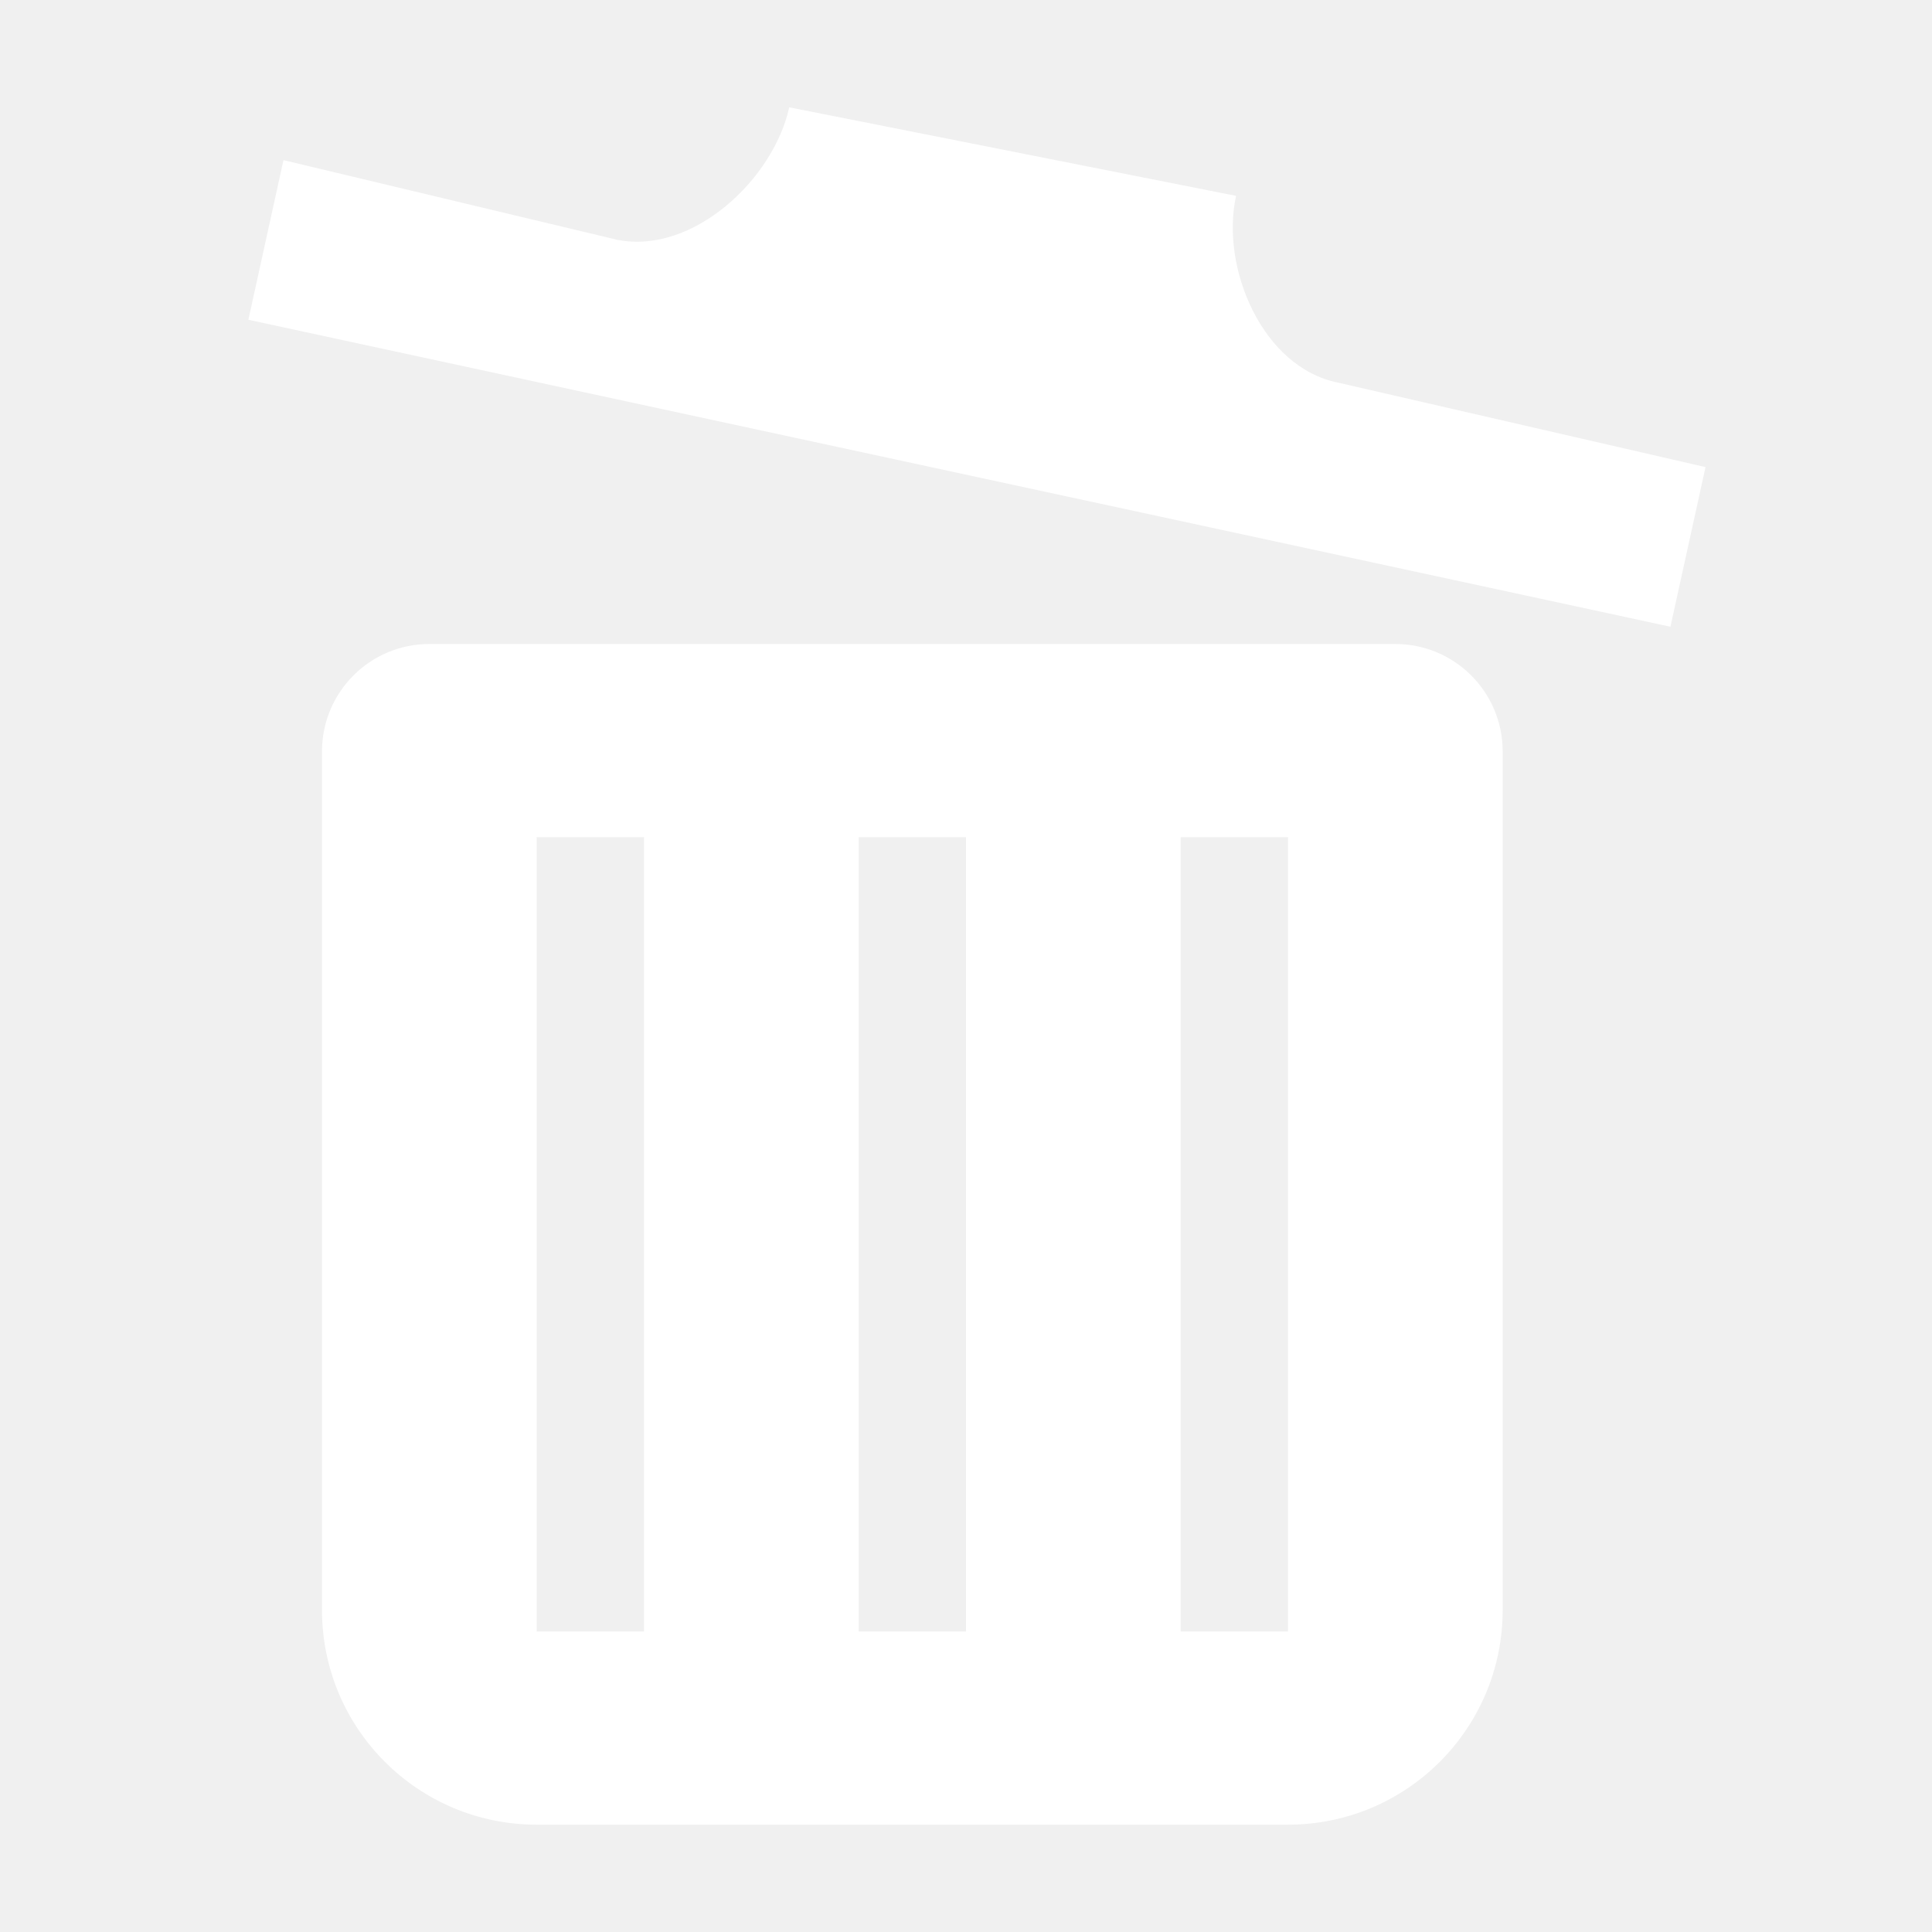
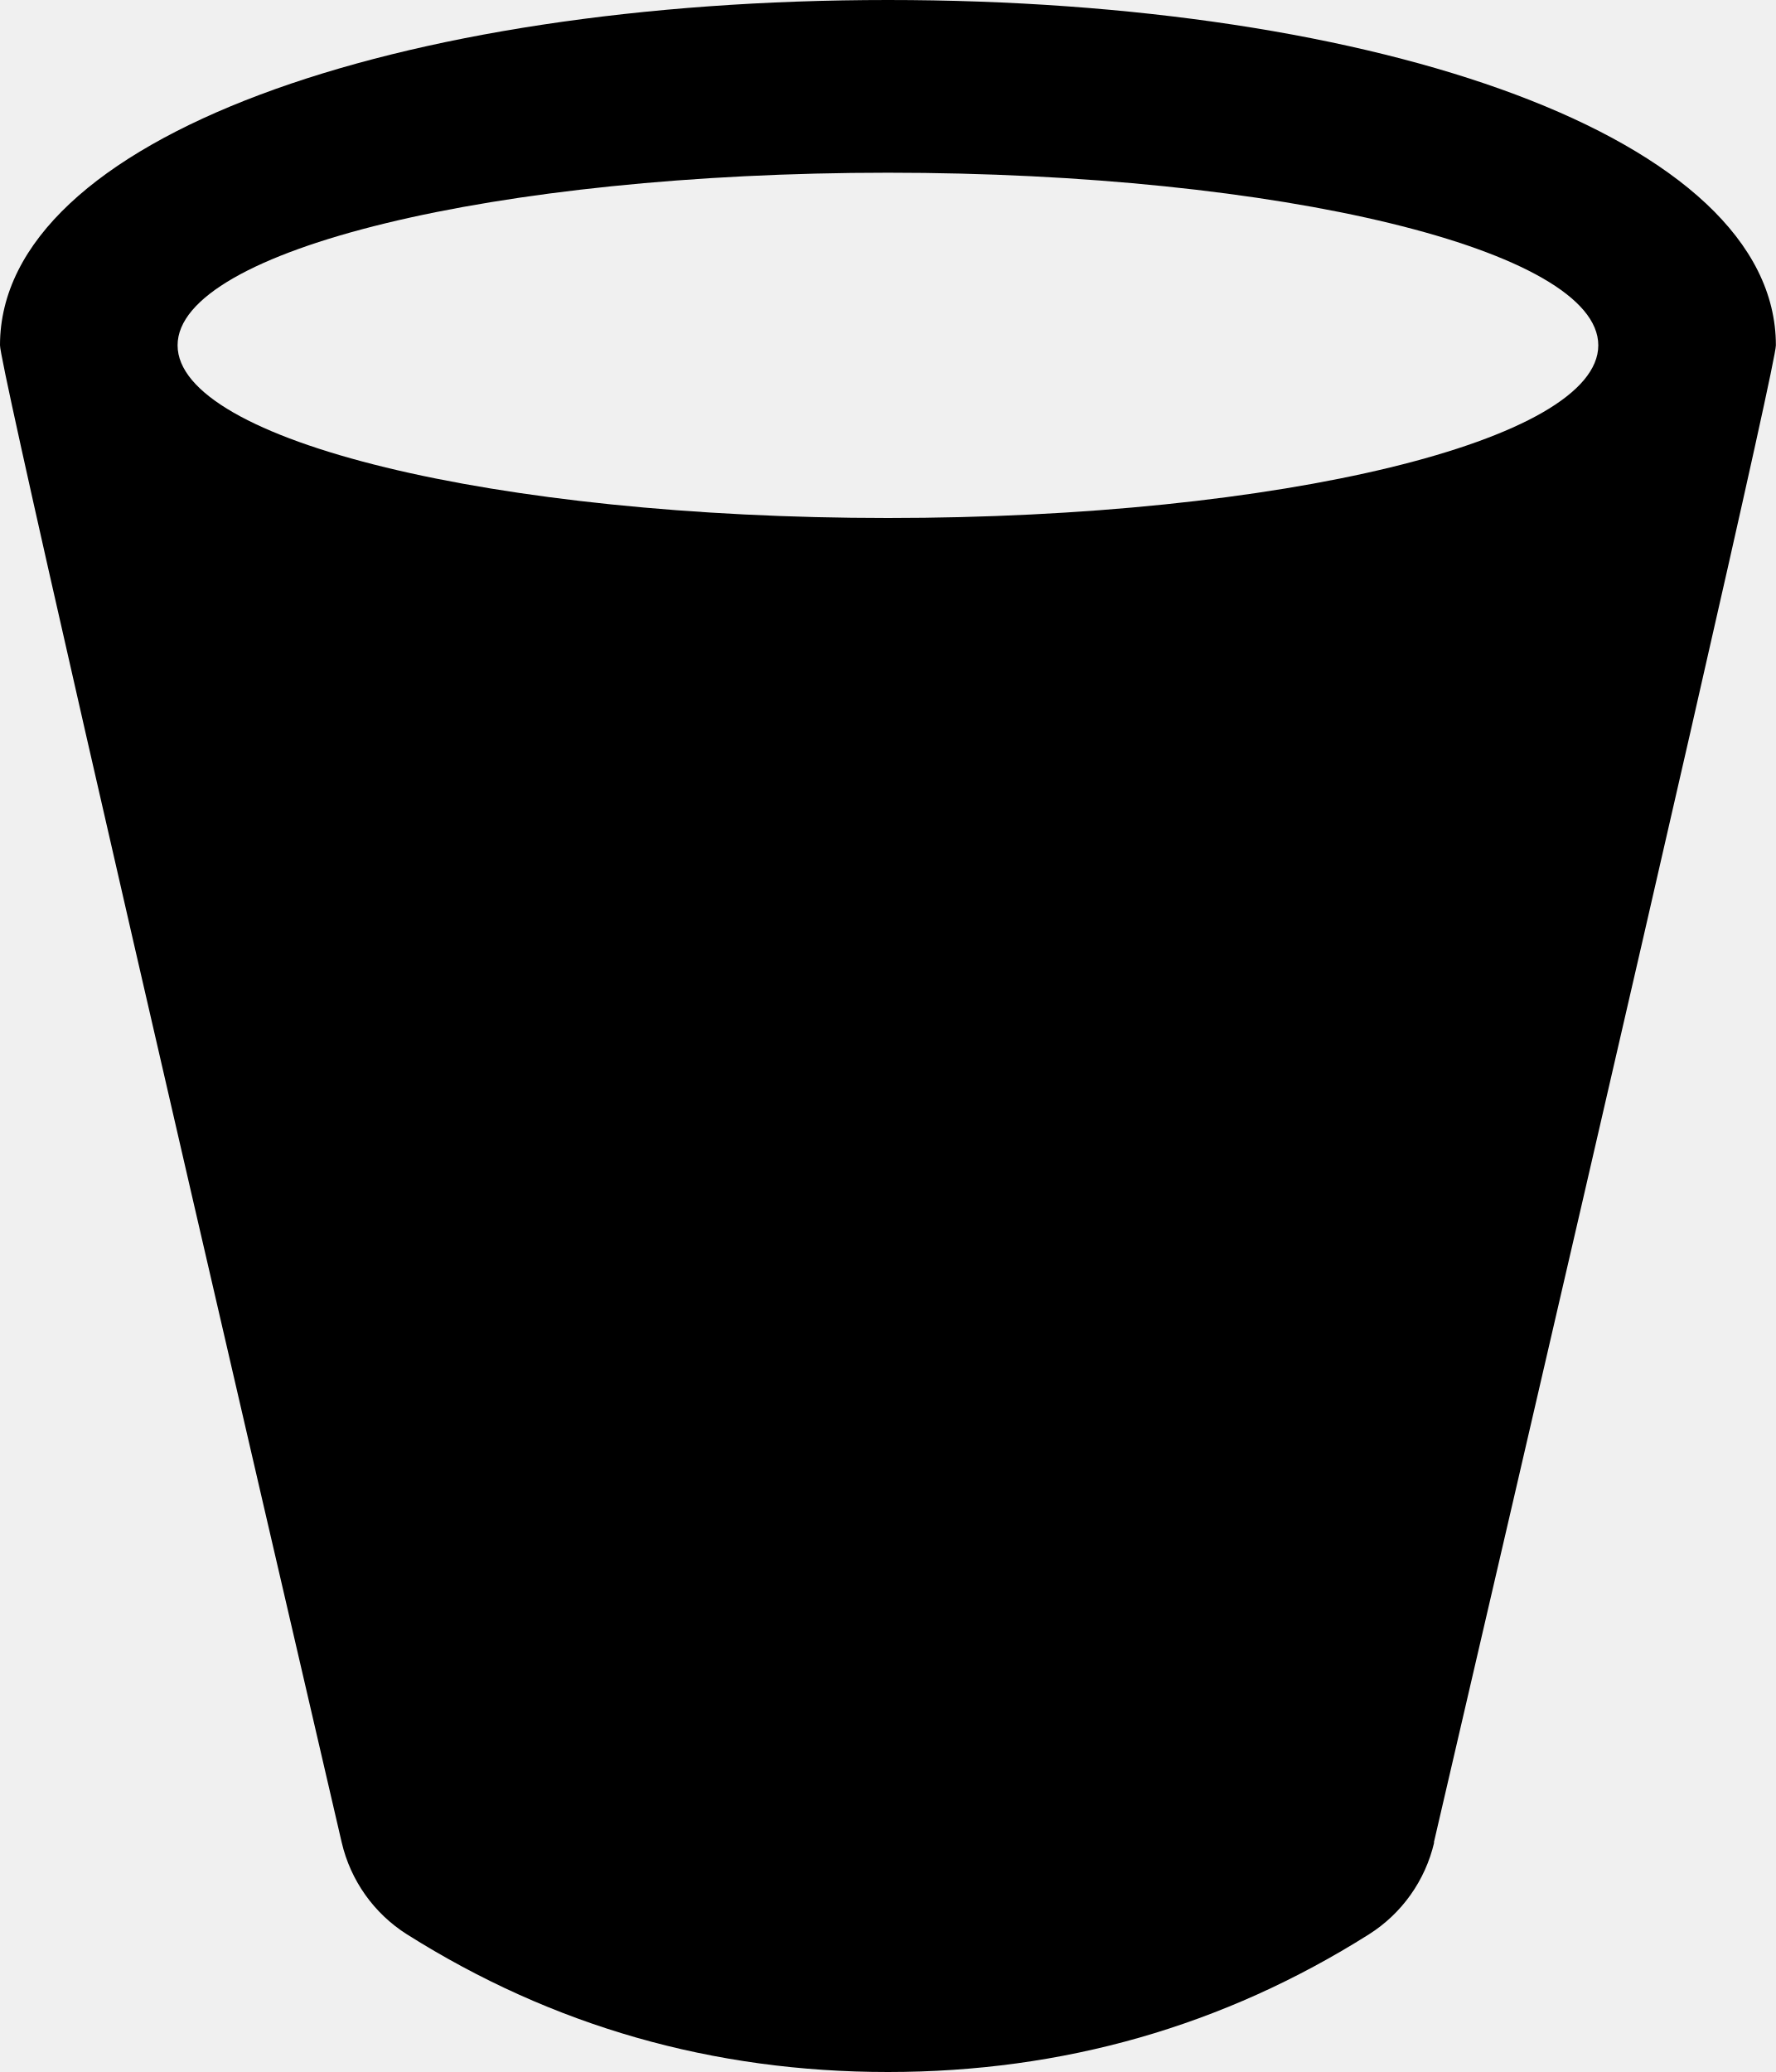
- <svg xmlns="http://www.w3.org/2000/svg" width="18px" height="18px" viewBox="0 0 18 18" version="1.1">
-   <g id="页面-1" stroke="none" stroke-width="1" fill="none" fill-rule="evenodd">
-     <g id="按钮规范" transform="translate(-886, -280)" fill="#FFFFFF" fill-rule="nonzero">
-       <g id="button-playall备份-3" transform="translate(878, 275)">
-         <g id="clear-list_normal" transform="translate(8, 5)">
-           <g id="iconmonstr-trash-can-13" transform="translate(2, 1)">
-             <path d="M1,6 L1,14 C1,15.105 1.895,16 3,16 L10,16 C11.105,16 12,15.105 12,14 L12,6 C12,5.448 11.552,5 11,5 L2,5 C1.448,5 1,5.448 1,6 Z M4,14.2 L3,14.2 L3,6.8 L4,6.8 L4,14.2 Z M7,14.2 L6,14.2 L6,6.8 L7,6.8 L7,14.2 Z M10,14.2 L9,14.2 L9,6.8 L10,6.8 L10,14.2 Z M13.89,3.352 L13.563,4.839 L0.314,1.979 L0.641,0.492 L3.75,1.234 C4.454,1.375 5.206,0.671 5.353,0 L9.516,0.825 C9.369,1.495 9.762,2.425 10.467,2.565 L13.89,3.352 Z" id="Shape" />
+ <svg xmlns="http://www.w3.org/2000/svg" width="12px" height="14px" viewBox="0 0 12 14" version="1.1">
+   <g id="v23一期" stroke="none" stroke-width="1" fill="none" fill-rule="evenodd">
+     <g id="4影院-播放列表1" transform="translate(-1649, -299)" fill="#000000" fill-rule="nonzero">
+       <g id="编组-8" transform="translate(1560, 272)">
+         <g id="-mockplus-" transform="translate(80, 19)">
+           <g id="-mockplus-" transform="translate(7, 7)">
+             <g id="ICON-/-Action-/-Delete" transform="translate(2, 1)">
+               <path d="M6,0 C9.314,0 12,0.928 12,2.333 C12,2.447 11.23,5.818 9.689,12.449 L9.691,12.449 C9.631,12.706 9.473,12.929 9.25,13.07 C8.267,13.69 7.183,14 6,14 C4.817,14 3.733,13.69 2.75,13.07 L2.75,13.07 C2.527,12.929 2.369,12.706 2.309,12.449 C0.77,5.82 0,2.448 0,2.333 C0,0.928 2.686,0 6,0 Z M6,1.167 C3.349,1.167 1.2,1.689 1.2,2.333 C1.2,2.978 3.349,3.5 6,3.5 C8.651,3.5 10.8,2.978 10.8,2.333 C10.8,1.689 8.651,1.167 6,1.167 Z" id="形状结合" />
+             </g>
          </g>
        </g>
      </g>
    </g>
  </g>
</svg>
